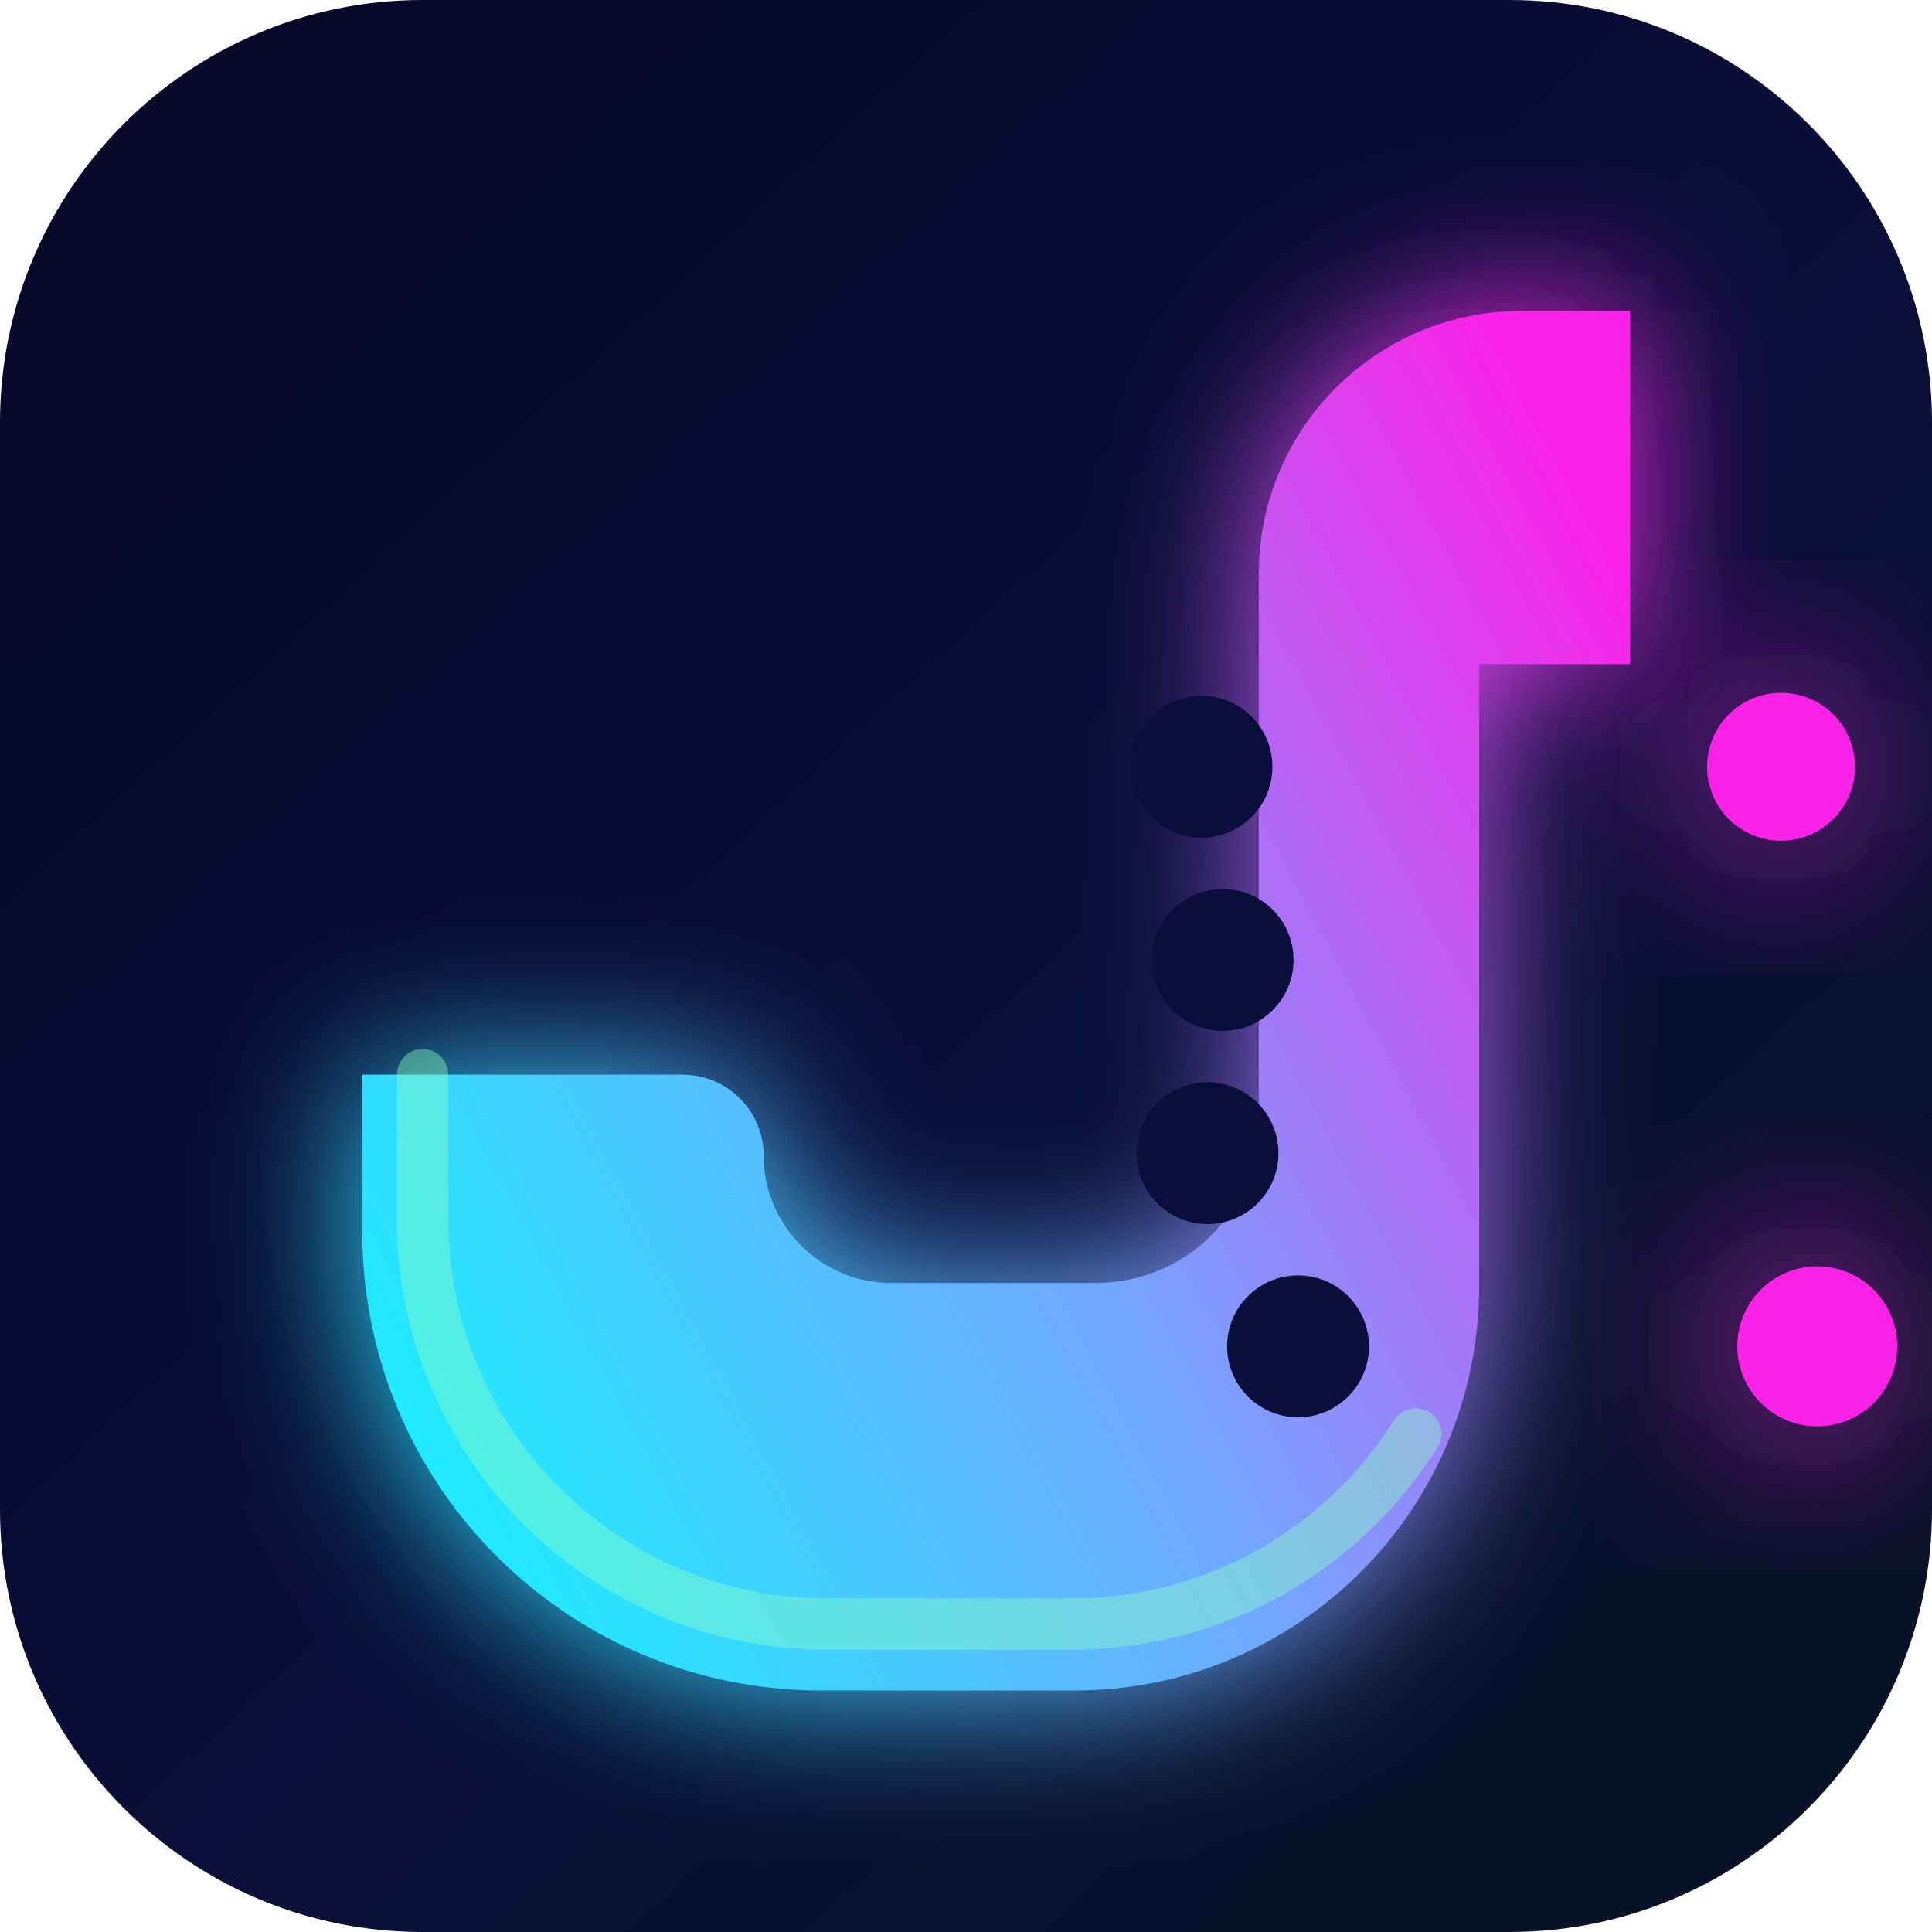
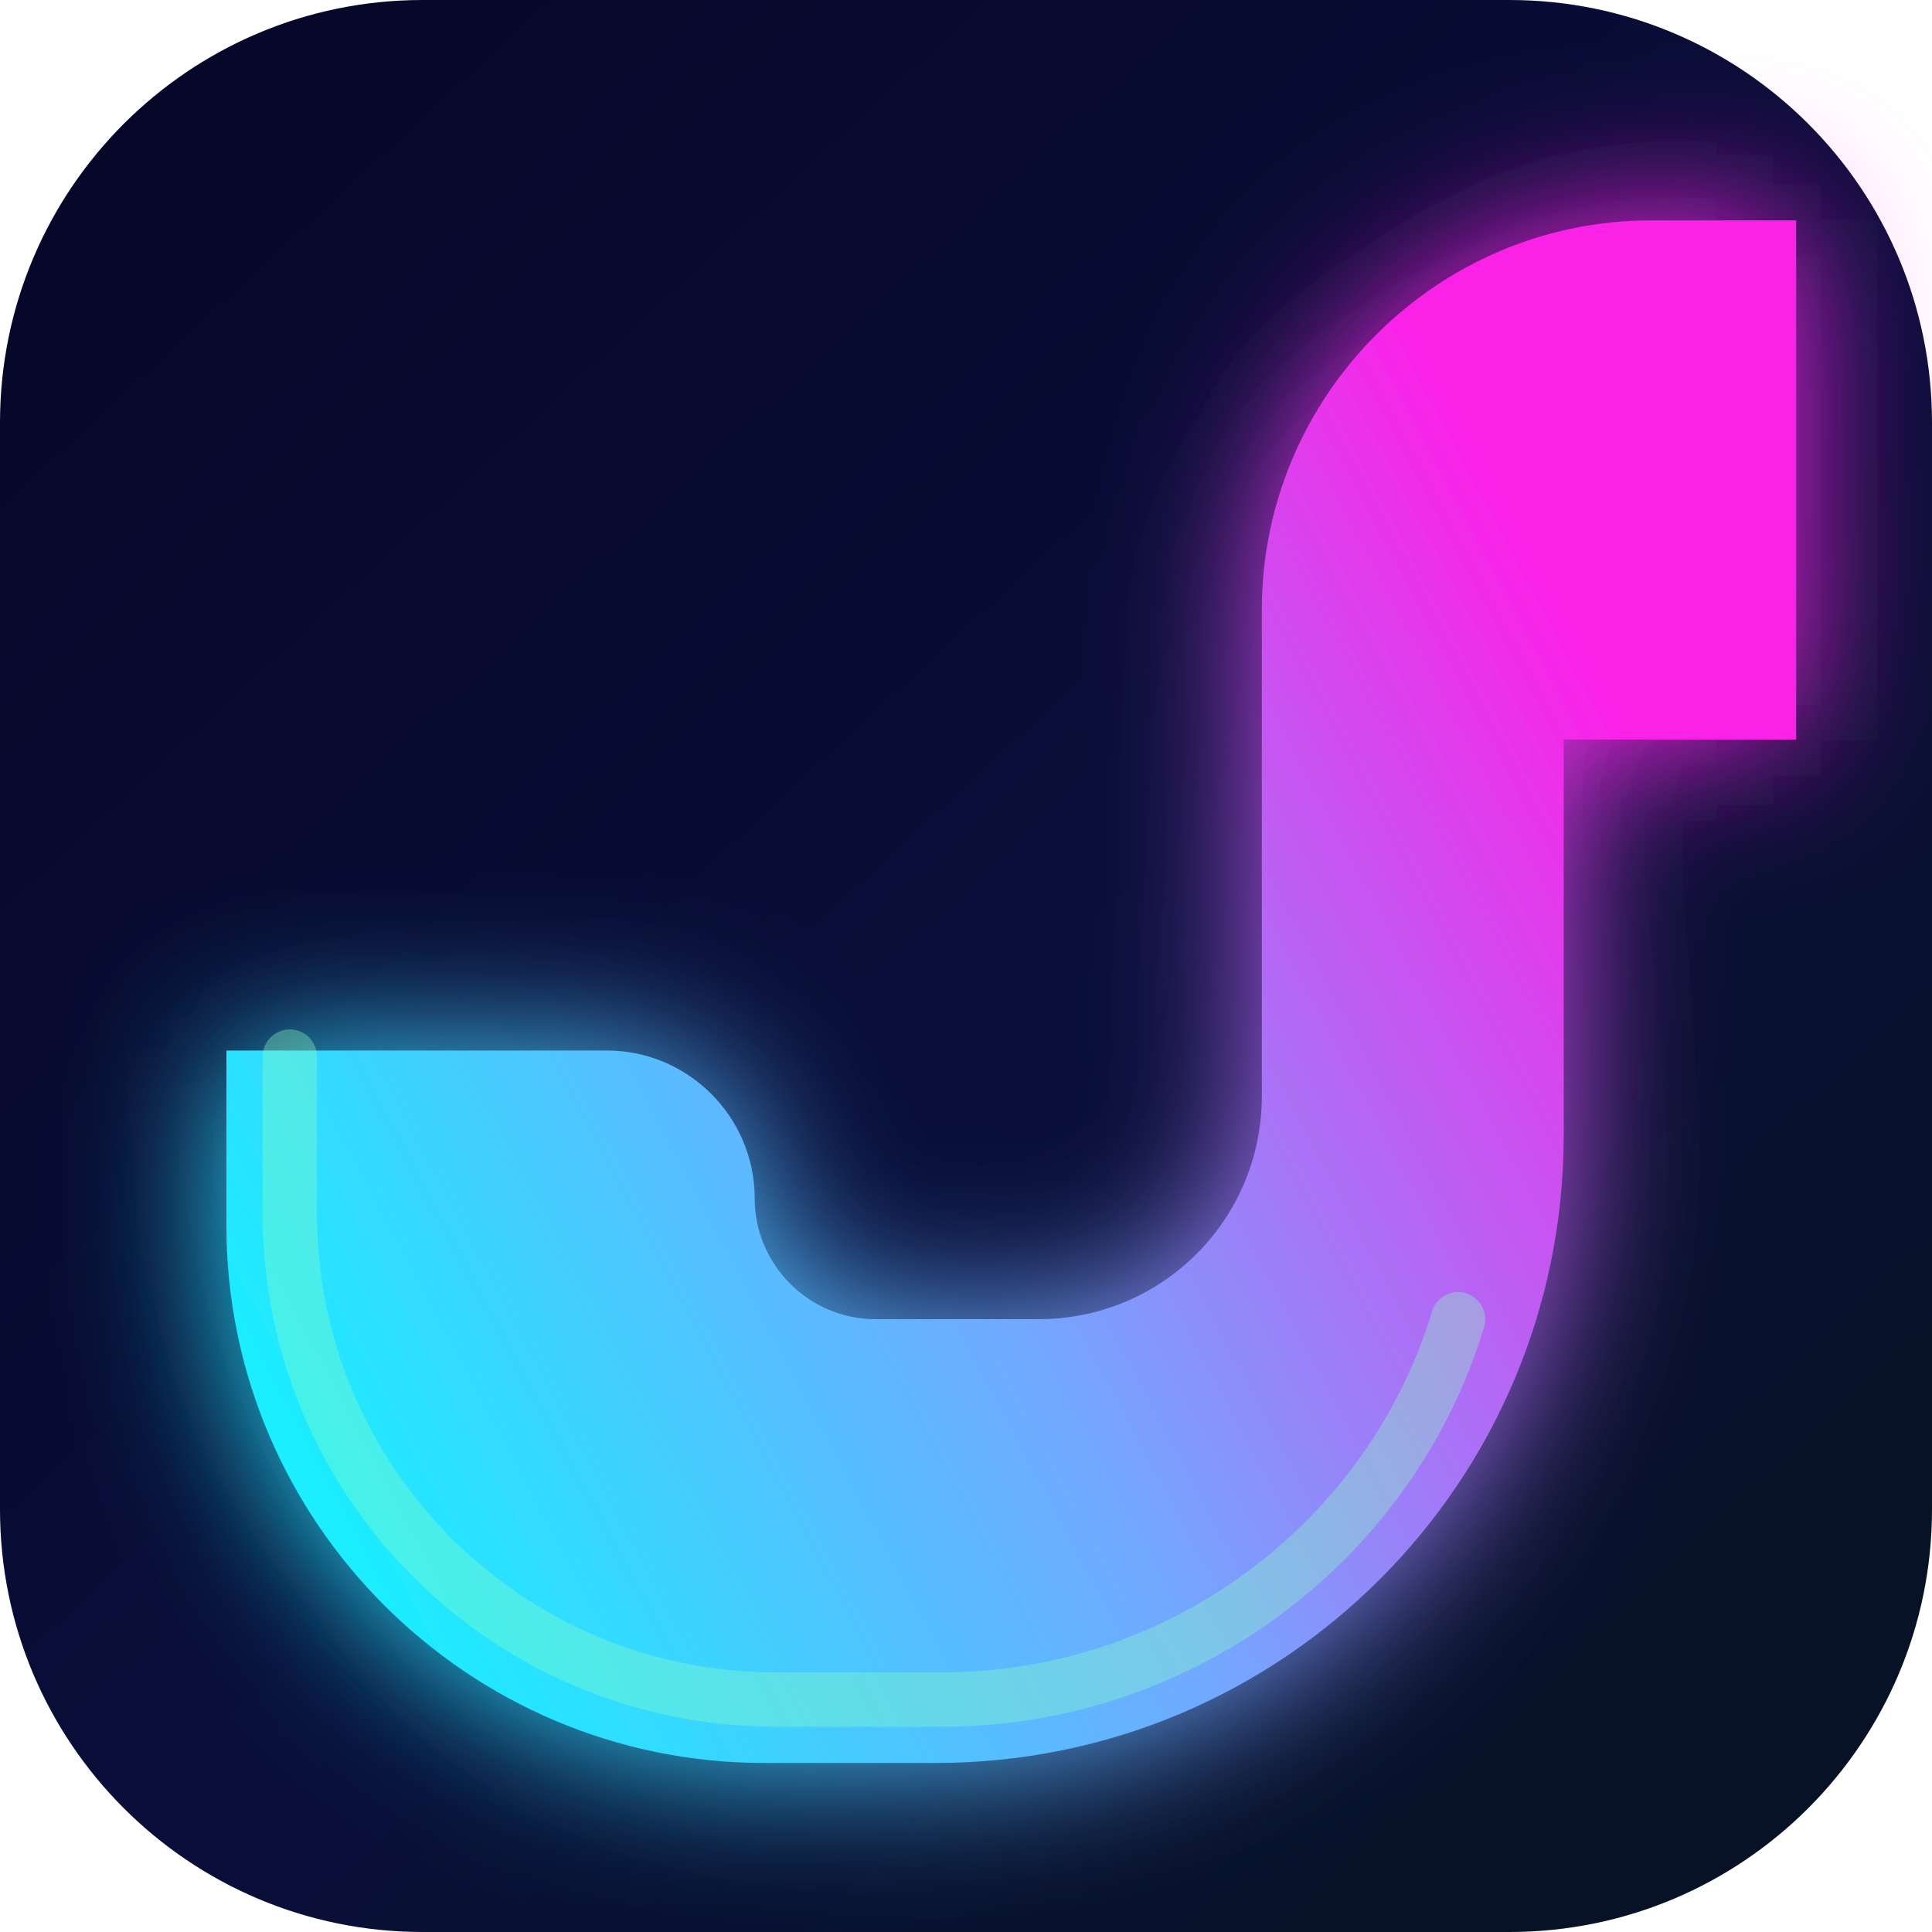
<svg xmlns="http://www.w3.org/2000/svg" viewBox="0 0 64 64">
  <defs>
    <linearGradient id="bg" x1="8" x2="56" y1="6" y2="58" gradientUnits="userSpaceOnUse">
      <stop stop-color="#07072a" />
      <stop offset=".56" stop-color="#090f3a" />
      <stop offset="1" stop-color="#071226" />
    </linearGradient>
    <linearGradient id="jGradient" x1="9" x2="54" y1="43" y2="19" gradientUnits="userSpaceOnUse">
      <stop stop-color="#18f0ff" />
      <stop offset=".48" stop-color="#73a7ff" />
      <stop offset="1" stop-color="#fb22e8" />
    </linearGradient>
    <filter id="glow" x="-45%" y="-45%" width="190%" height="190%">
      <feGaussianBlur stdDeviation="2.5" result="blur" />
      <feMerge>
        <feMergeNode in="blur" />
        <feMergeNode in="SourceGraphic" />
      </feMerge>
    </filter>
    <filter id="softGlow" x="-90%" y="-90%" width="280%" height="280%">
      <feGaussianBlur stdDeviation="3.2" result="blur" />
      <feMerge>
        <feMergeNode in="blur" />
        <feMergeNode in="SourceGraphic" />
      </feMerge>
    </filter>
  </defs>
  <rect width="64" height="64" rx="14" fill="url(#bg)" />
-   <path d="M12 35.6h10.6c1.5 0 2.7 1.2 2.7 2.7 0 2.3 1.9 4.2 4.2 4.2h6.8c3 0 5.4-2.4 5.4-5.4V19c0-4.8 3.9-8.7 8.7-8.7H54V22H49v20.6C49 50 43 56 35.6 56H27.2C18.8 56 12 49.2 12 40.8v-5.2Z" fill="url(#jGradient)" filter="url(#glow)" />
-   <path d="M44.8 25.4h9.4" stroke="#fb22e8" stroke-width="4.6" stroke-linecap="round" filter="url(#softGlow)" />
-   <path d="M45.8 31.8h10.6" stroke="#fb22e8" stroke-width="4.6" stroke-linecap="round" filter="url(#softGlow)" />
-   <path d="M44.4 38.2h13.1" stroke="#fb22e8" stroke-width="4.6" stroke-linecap="round" filter="url(#softGlow)" />
-   <path d="M46.5 44.6h10.8" stroke="#fb22e8" stroke-width="4.6" stroke-linecap="round" filter="url(#softGlow)" />
-   <circle cx="39.8" cy="25.4" r="2.35" fill="#090f3a" />
-   <circle cx="40.5" cy="31.8" r="2.35" fill="#090f3a" />
-   <circle cx="40" cy="38.2" r="2.35" fill="#090f3a" />
-   <circle cx="43" cy="44.6" r="2.35" fill="#090f3a" />
-   <circle cx="59" cy="25.4" r="2.45" fill="#fb22e8" filter="url(#softGlow)" />
-   <circle cx="60.2" cy="44.6" r="2.65" fill="#fb22e8" filter="url(#softGlow)" />
-   <path d="M14 35.6v4.8c0 7.4 6 13.4 13.4 13.4h8.1c4.8 0 9-2.5 11.4-6.3" fill="none" stroke="#8affc1" stroke-width="1.7" stroke-linecap="round" opacity=".42" />
+   <g transform="translate(-3 0)">
+     <path d="M10.5 34.8h12.6c2.7 0 4.9 2.2 4.9 4.9 0 2.2 1.8 4 4 4h5.4c4.1 0 7.4-3.3 7.4-7.4V20.2c0-7.1 5.8-12.9 12.9-12.9h4.8v17.2h-7.7v13.1c0 11.5-9.3 20.8-20.8 20.8h-5.7c-9.8 0-17.8-8-17.8-17.8v-5.8Z" fill="url(#jGradient)" filter="url(#glow)" />
+     <path d="M12.6 35v5.2c0 8.9 7.2 16.1 16.1 16.1h5.5c8 0 14.9-5.3 17.1-12.6" fill="none" stroke="#8affc1" stroke-width="1.8" stroke-linecap="round" opacity=".36" />
+   </g>
</svg>
